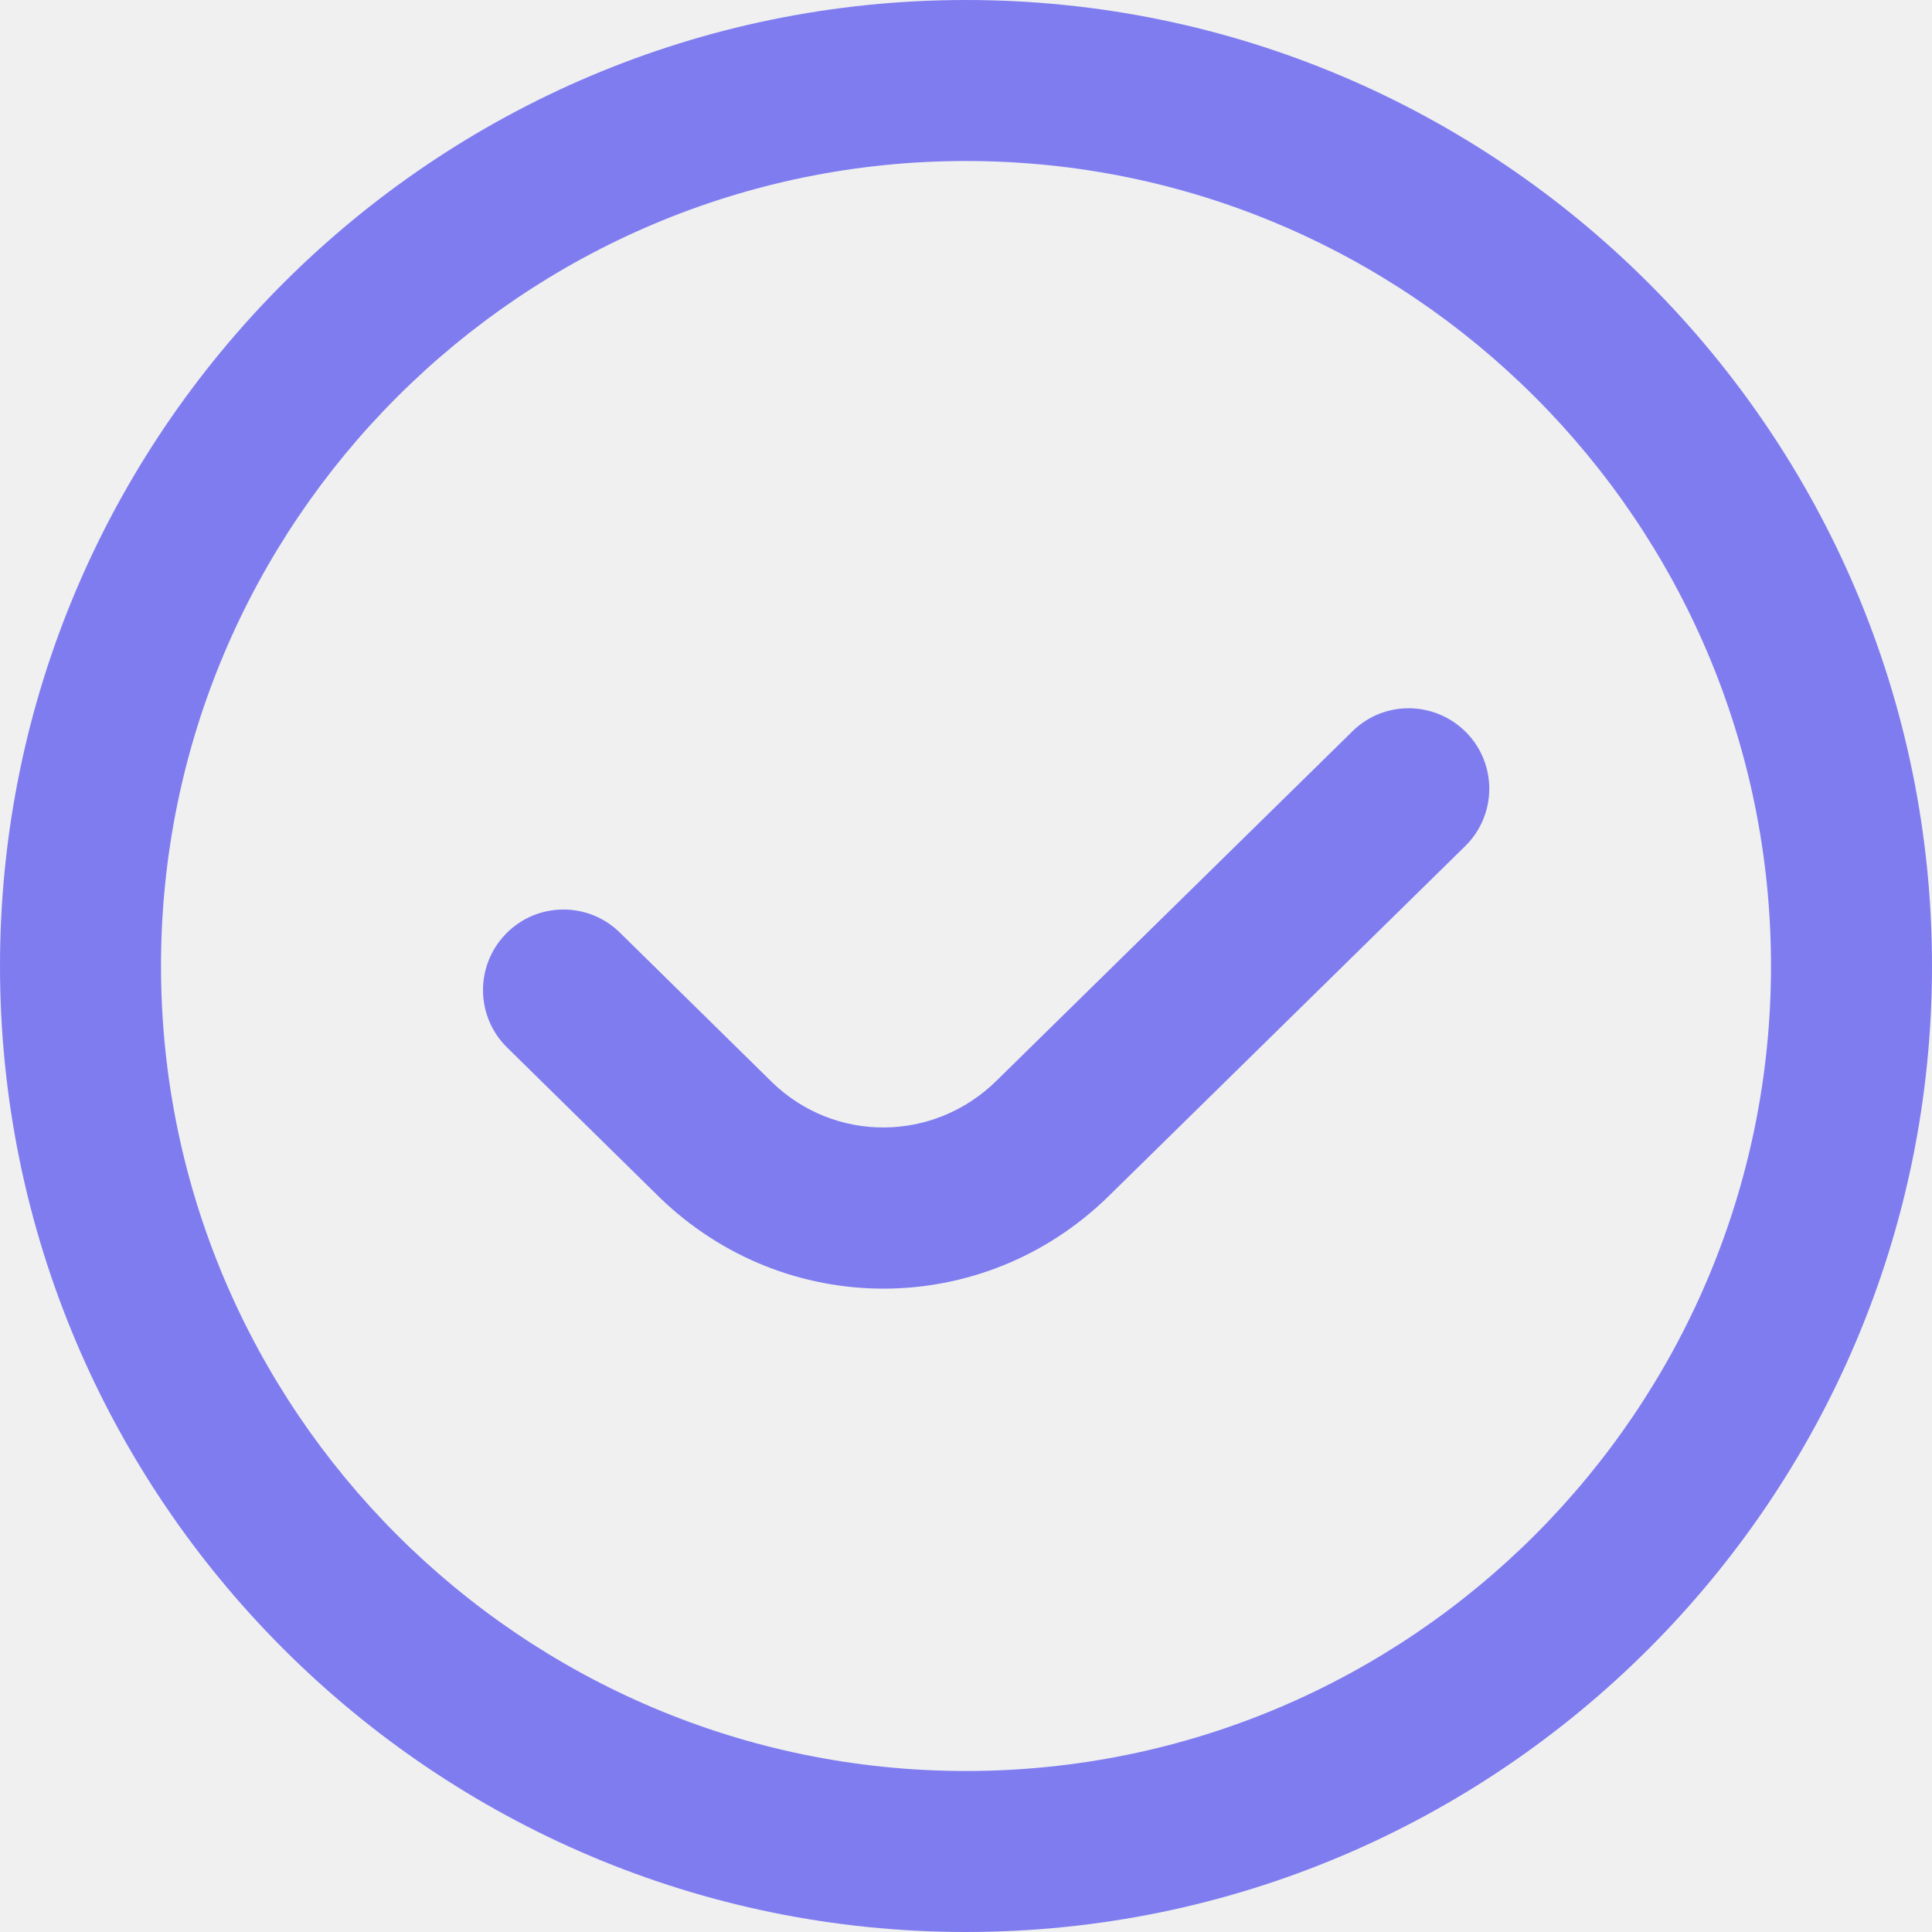
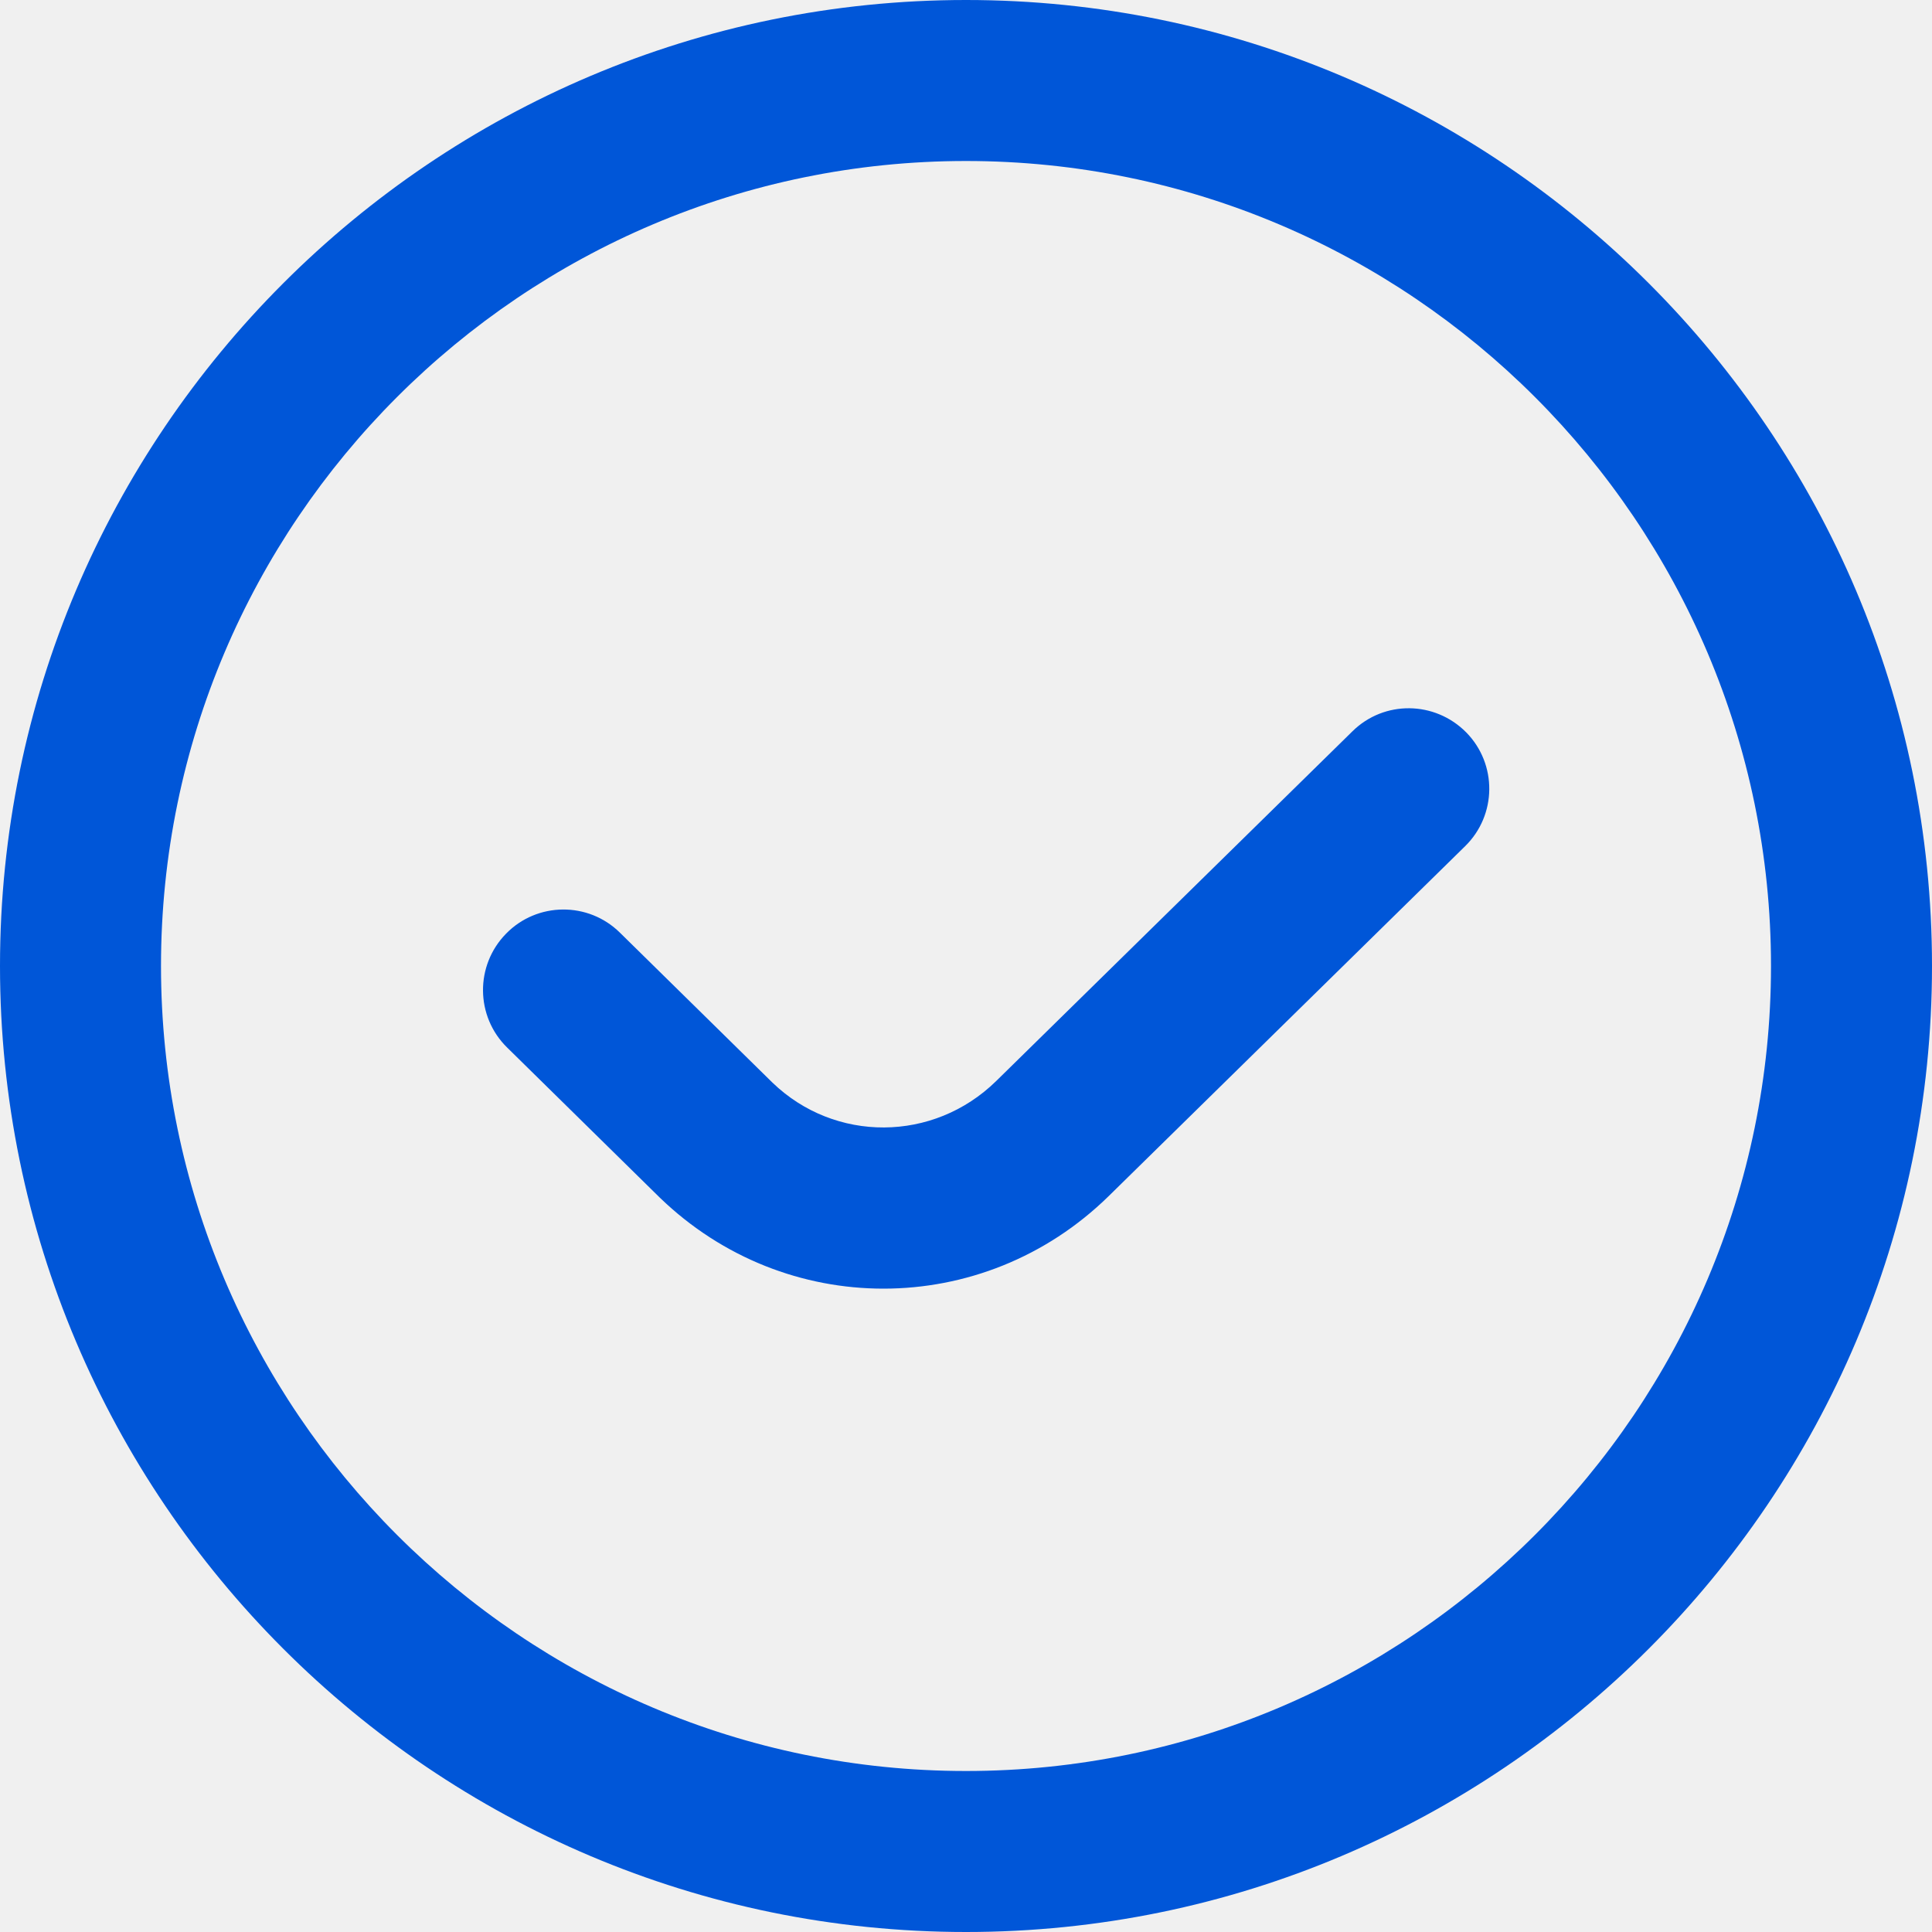
<svg xmlns="http://www.w3.org/2000/svg" width="24" height="24" viewBox="0 0 24 24" fill="none">
  <g clip-path="url(#clip0_871_24333)">
-     <path d="M18.214 9.098C18.601 9.492 18.595 10.125 18.2 10.512L13.774 14.857C12.991 15.625 11.983 16.008 10.974 16.008C9.976 16.008 8.978 15.632 8.198 14.879L6.299 13.012C5.905 12.625 5.9 11.992 6.287 11.598C6.673 11.203 7.308 11.198 7.701 11.586L9.594 13.447C10.37 14.197 11.595 14.193 12.375 13.429L16.8 9.085C17.193 8.697 17.824 8.704 18.214 9.098ZM24 12C24 18.617 18.617 24 12 24C5.383 24 0 18.617 0 12C0 5.383 5.383 0 12 0C18.617 0 24 5.383 24 12ZM22 12C22 6.486 17.514 2 12 2C6.486 2 2 6.486 2 12C2 17.514 6.486 22 12 22C17.514 22 22 17.514 22 12Z" fill="#7F7CF0" />
+     <path d="M18.214 9.098C18.601 9.492 18.595 10.125 18.2 10.512L13.774 14.857C12.991 15.625 11.983 16.008 10.974 16.008C9.976 16.008 8.978 15.632 8.198 14.879L6.299 13.012C5.905 12.625 5.9 11.992 6.287 11.598C6.673 11.203 7.308 11.198 7.701 11.586L9.594 13.447C10.37 14.197 11.595 14.193 12.375 13.429L16.8 9.085C17.193 8.697 17.824 8.704 18.214 9.098ZM24 12C24 18.617 18.617 24 12 24C5.383 24 0 18.617 0 12C0 5.383 5.383 0 12 0C18.617 0 24 5.383 24 12ZM22 12C22 6.486 17.514 2 12 2C6.486 2 2 6.486 2 12C2 17.514 6.486 22 12 22C17.514 22 22 17.514 22 12Z" fill="#0056D8" />
  </g>
  <defs>
    <clipPath id="clip0_871_24333">
      <rect width="24" height="24" fill="white" />
    </clipPath>
  </defs>
</svg>
